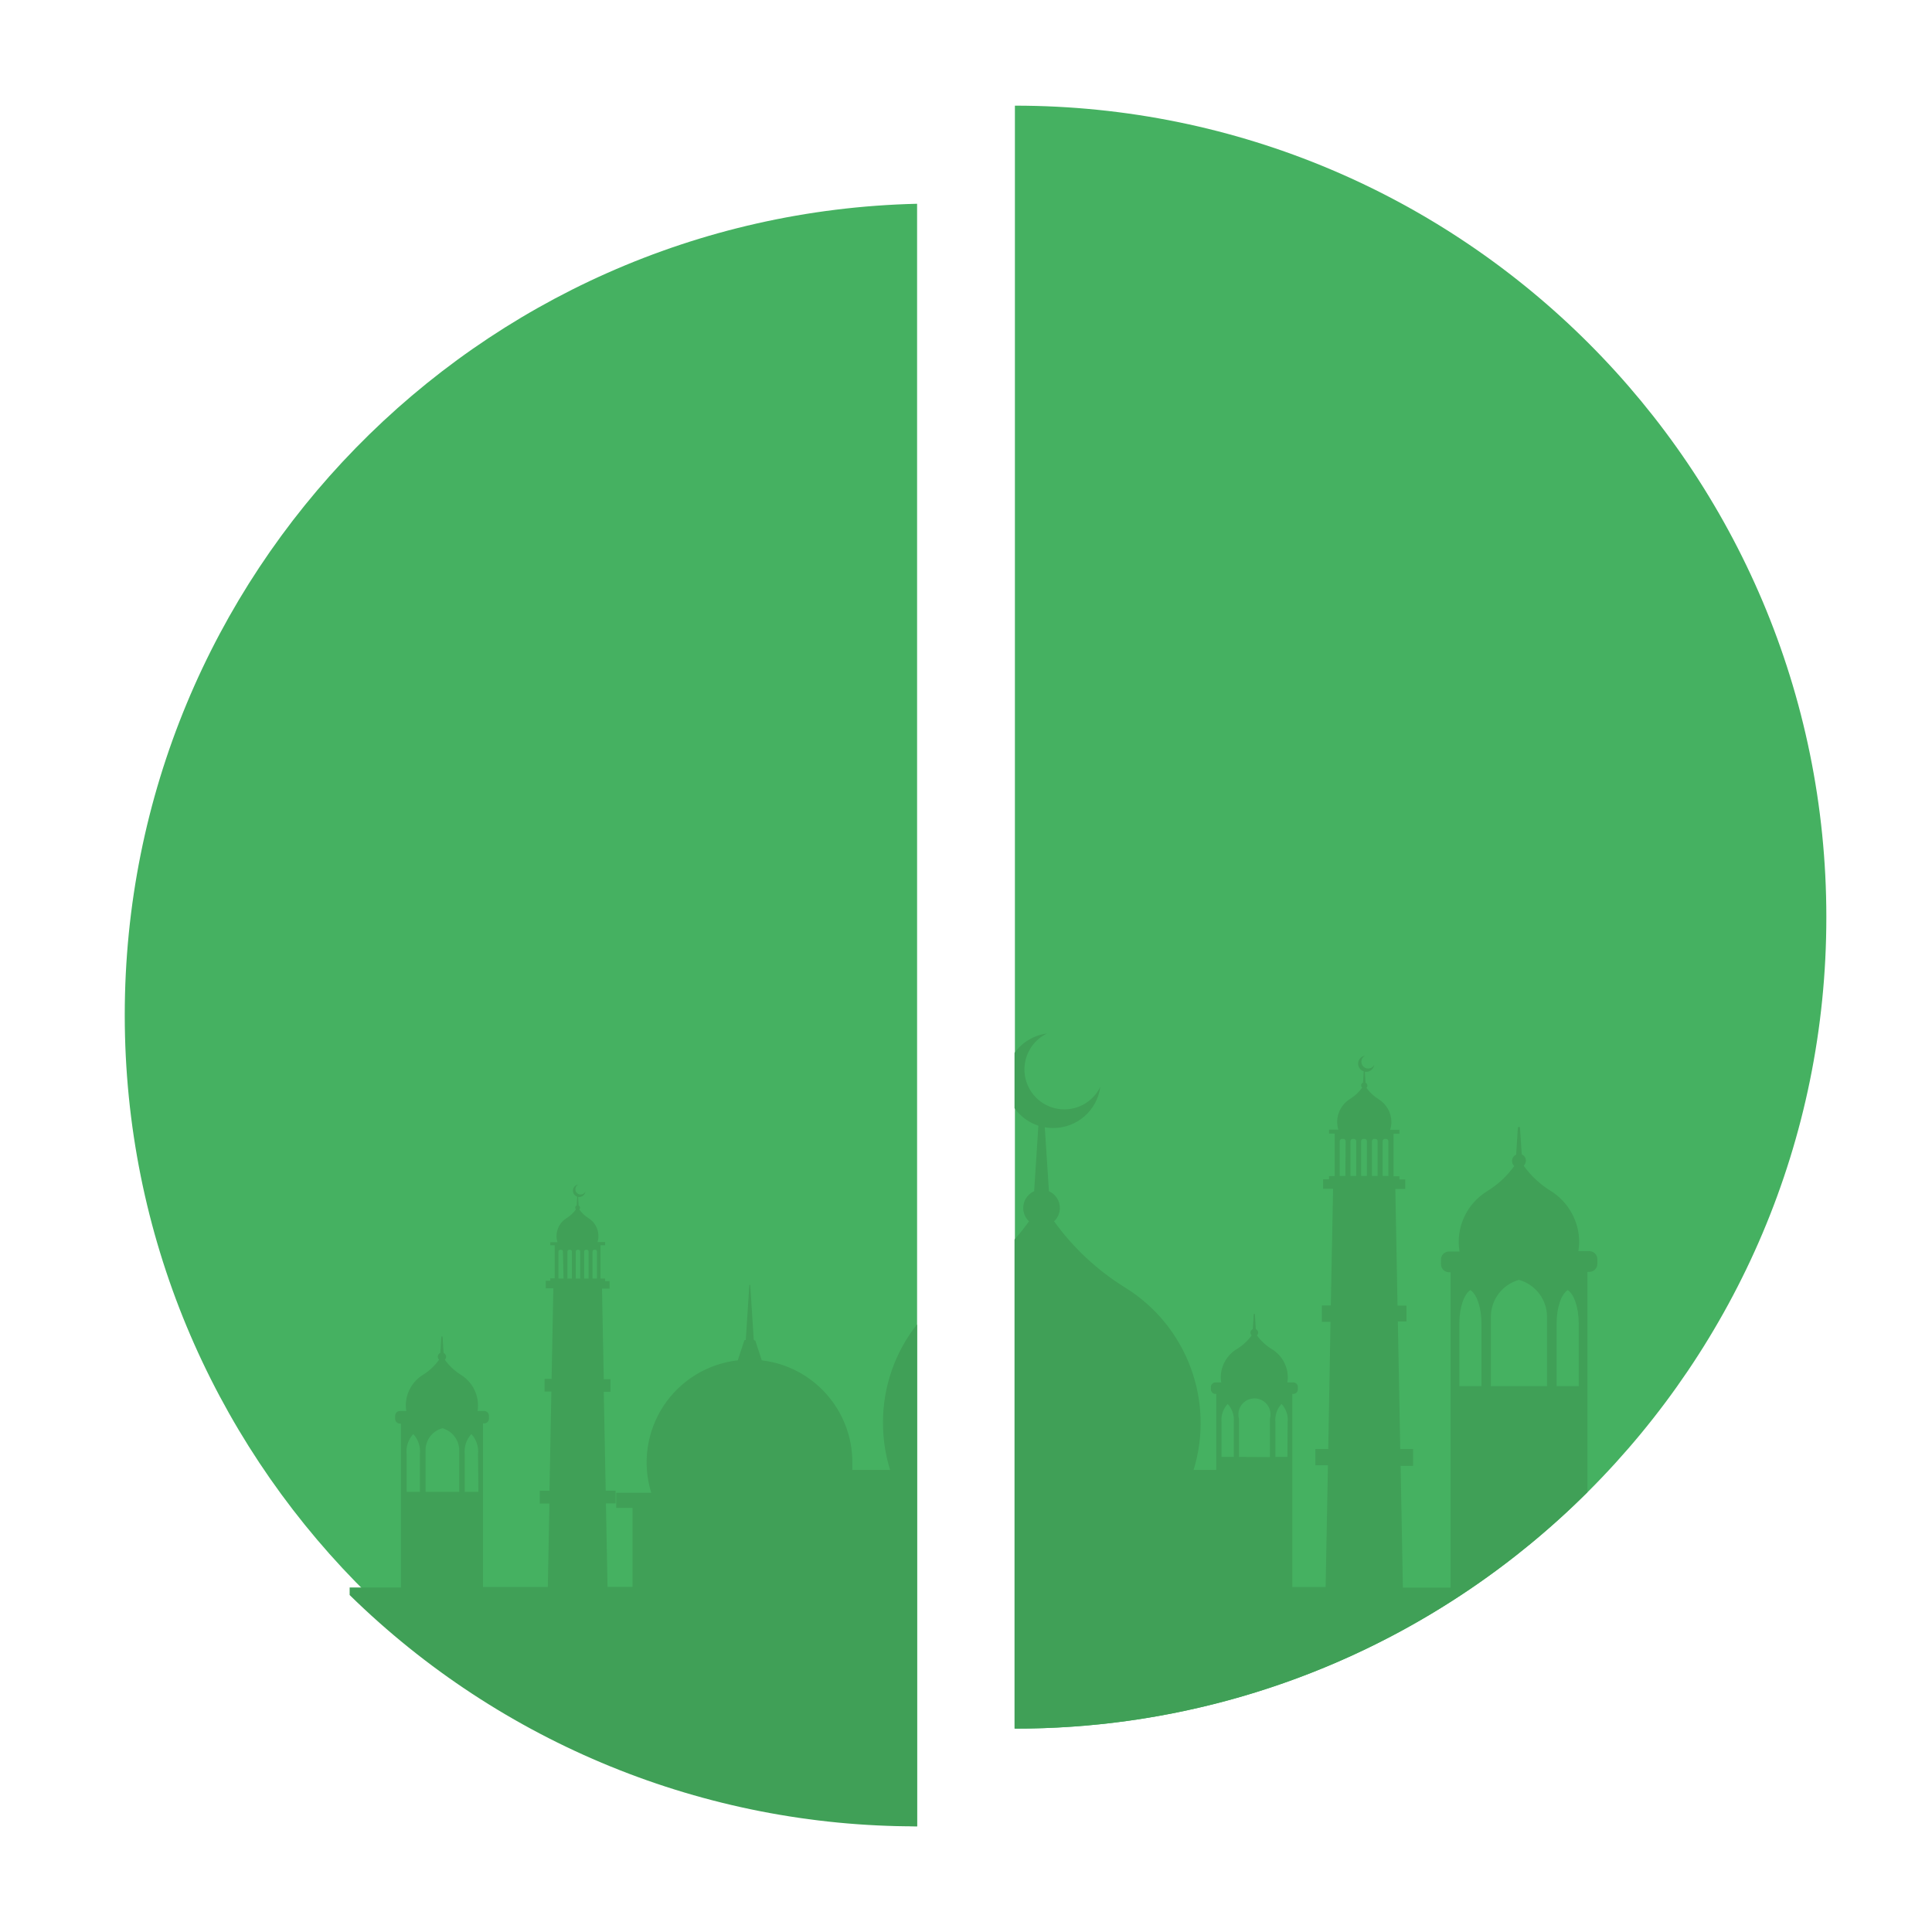
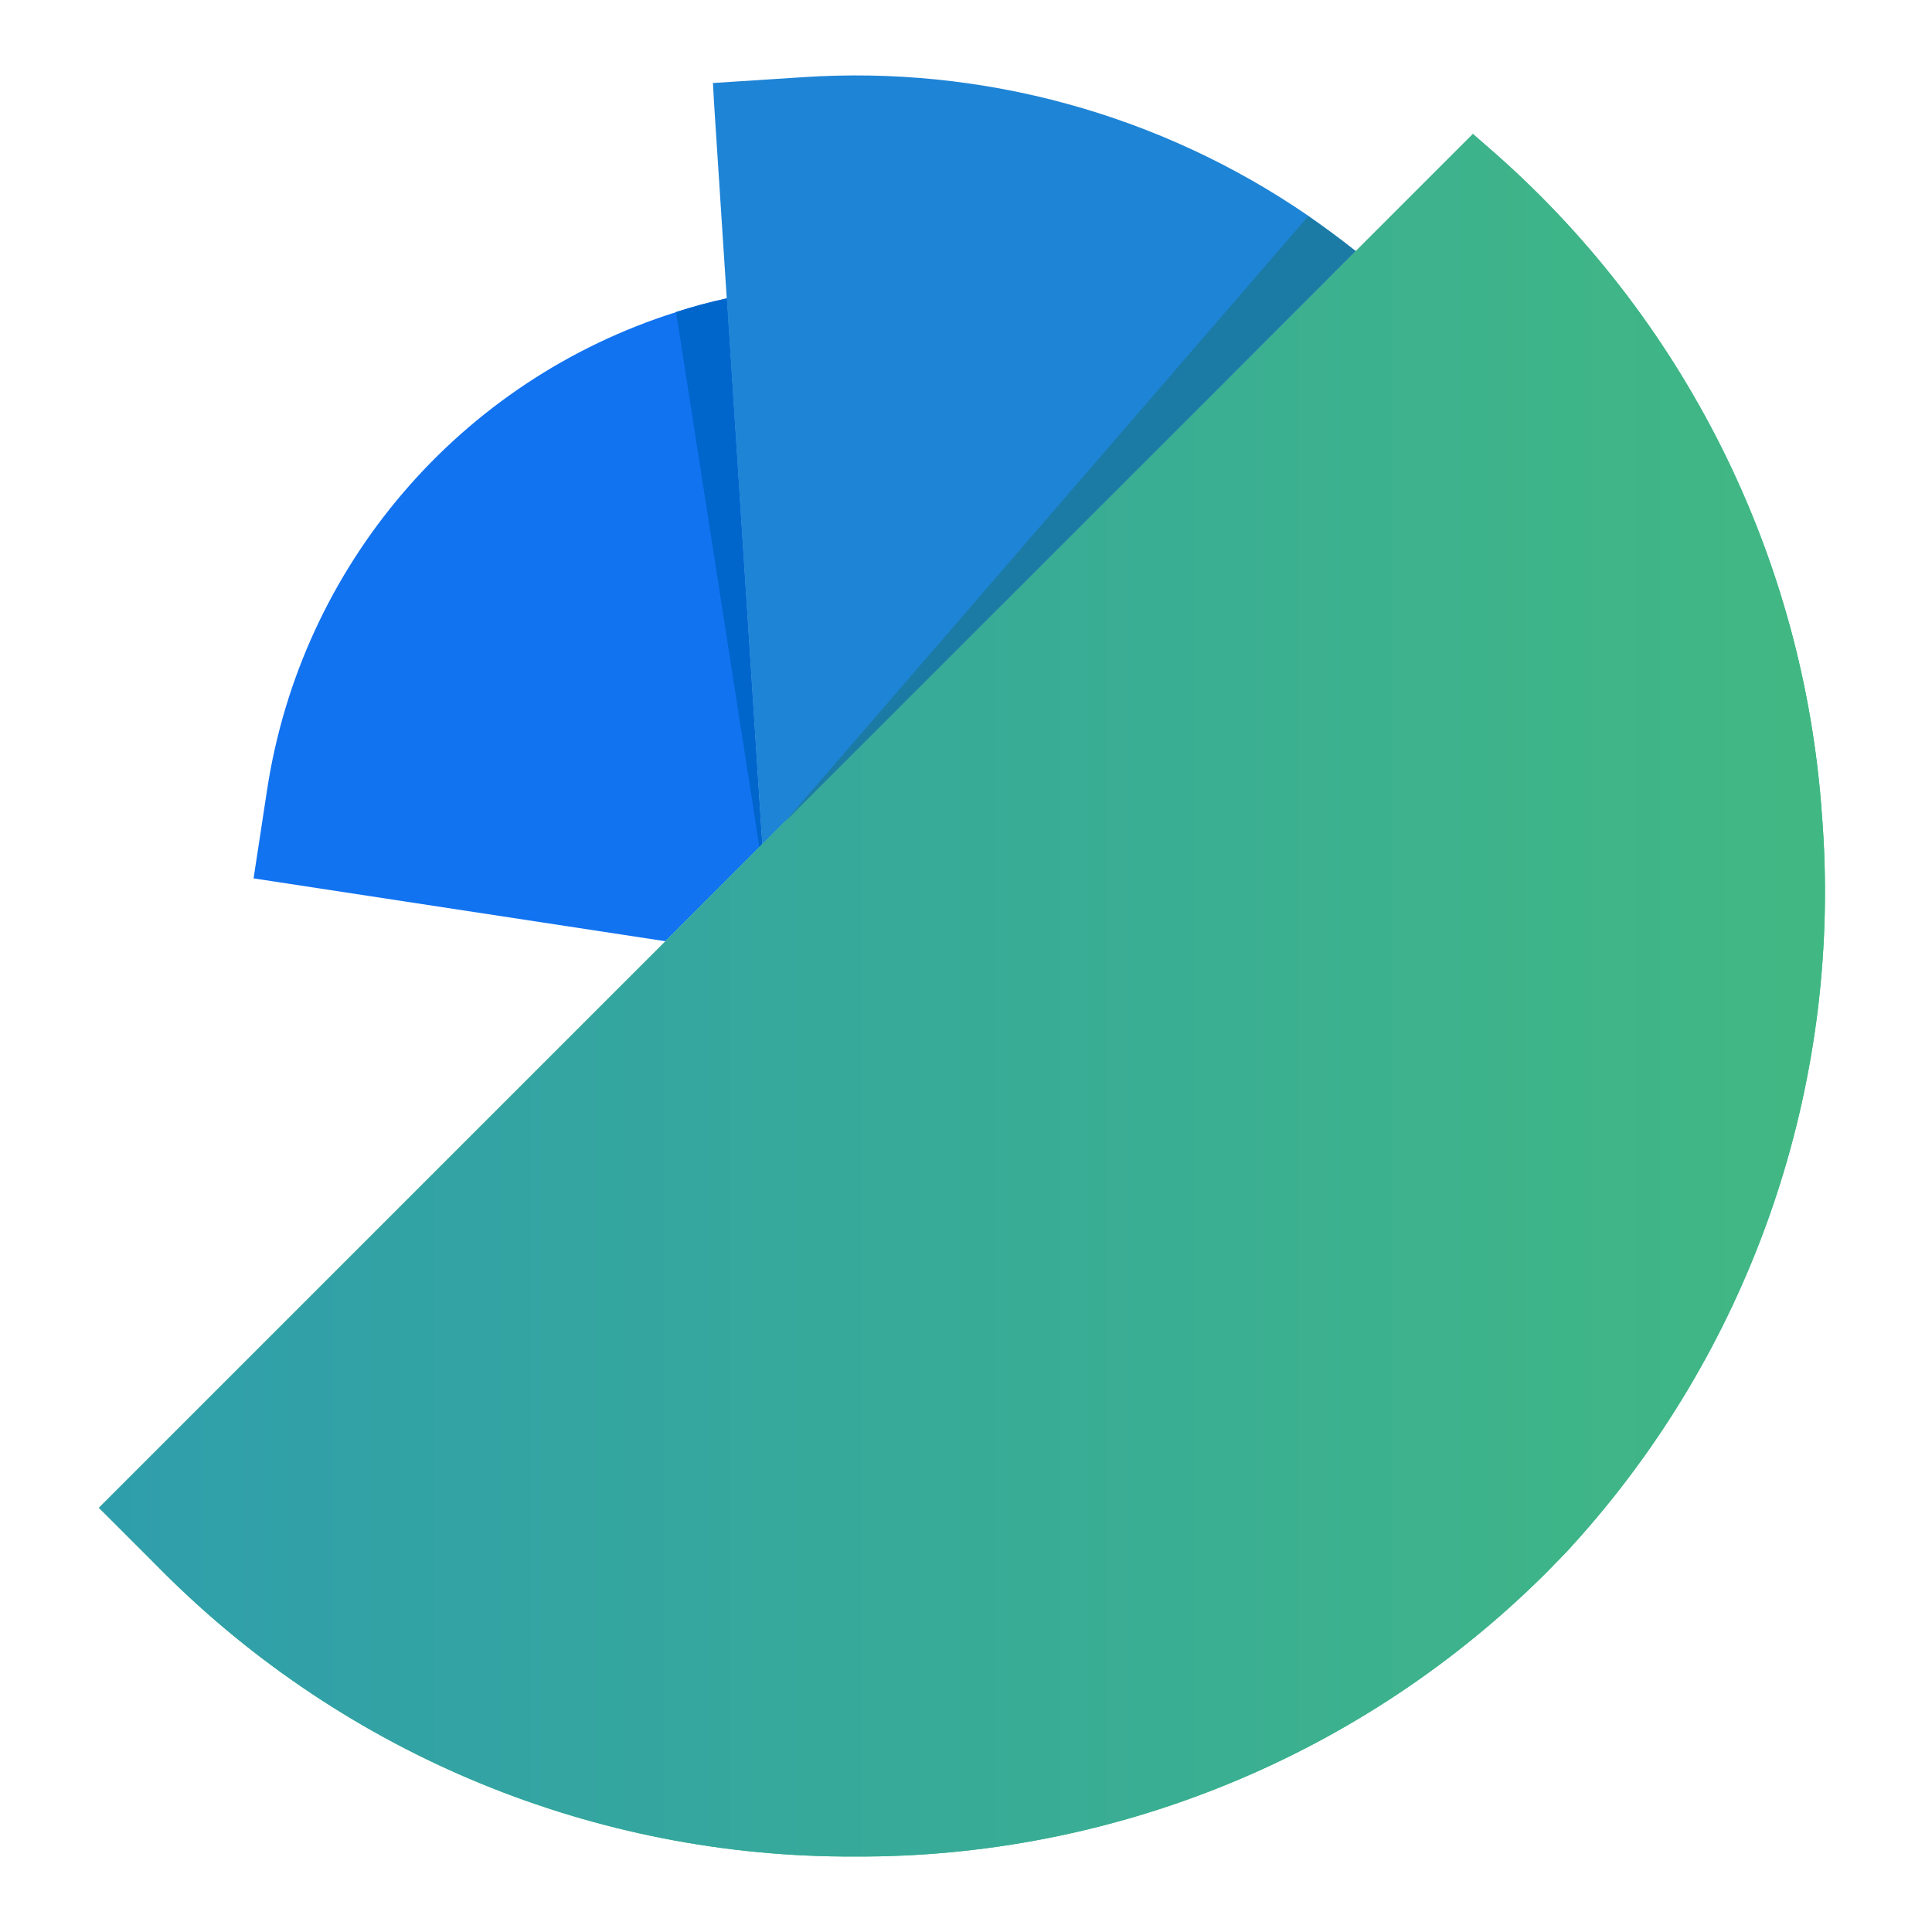
<svg xmlns="http://www.w3.org/2000/svg" id="Layer_1" data-name="Layer 1" viewBox="0 0 256 256">
  <defs>
-     <style>.cls-1{fill:#45b161;}.cls-2{fill:#40a057;}</style>
+     <style>.cls-1{fill:#1273f1;}.cls-2{fill:#1e84d6;}.cls-3{fill:#06c;}.cls-4{fill:#41b883;}.cls-5{fill:url(#linear-gradient);}.cls-6{fill:#1c7ba5;}</style>
+     <linearGradient id="linear-gradient" x1="13.11" y1="131.87" x2="241.79" y2="131.87" gradientUnits="userSpaceOnUse">
+       <stop offset="0" stop-color="#2f9eac" />
+       <stop offset="1" stop-color="#41b883" />
+     </linearGradient>
  </defs>
-   <path class="cls-1" d="M121.52,27V242a107.53,107.53,0,0,1,0-215Z" />
-   <path class="cls-1" d="M242,121.52A107.49,107.49,0,0,1,134.48,229.05V14A107.52,107.52,0,0,1,242,121.52Z" />
-   <path class="cls-2" d="M210.59,165.78h-1.45a6.89,6.89,0,0,0,.11-1.21,8,8,0,0,0-3.79-6.78,12.4,12.4,0,0,1-3.56-3.32,1,1,0,0,0,.29-.67.92.92,0,0,0-.55-.84l-.24-3.62h-.27L200.9,153a.9.9,0,0,0-.55.84.92.92,0,0,0,.29.67,12.44,12.44,0,0,1-3.57,3.32,7.89,7.89,0,0,0-3.68,8H192a1.06,1.06,0,0,0-1.06,1.07v.61a1.06,1.06,0,0,0,1.06,1.07h.21v41.79h-6.32l-.3-16.13h1.65V192h-1.7l-.32-16.9h1.15V173h-1.19l-.29-15.46h1.31v-1.26h-.77v-.42h-.78v-5.63h.78v-.53h-1.23a3.41,3.41,0,0,0,.17-1.06,3.59,3.59,0,0,0-1.71-3,5.46,5.46,0,0,1-1.6-1.5.42.42,0,0,0,.13-.3.42.42,0,0,0-.25-.38l-.09-1.44.19,0a1.08,1.08,0,0,0,1.06-.94.9.9,0,0,1-1.71-.39.88.88,0,0,1,.51-.81,1.07,1.07,0,0,0-.2,2.08l-.09,1.48a.41.41,0,0,0-.25.38.42.42,0,0,0,.13.3,5.49,5.49,0,0,1-1.61,1.5,3.58,3.58,0,0,0-1.7,3,3.73,3.73,0,0,0,.16,1.06H176.1v.53h.75v5.63h-.75v.42h-.78v1.26h1.32l-.3,15.46h-1.19v2.17h1.15L176,192h-1.7v2.16h1.66l-.31,16.13h-4.41V184.7h.14a.59.59,0,0,0,.59-.59v-.34a.59.59,0,0,0-.59-.59h-.8a3.68,3.68,0,0,0,.06-.66,4.39,4.39,0,0,0-2.09-3.74,6.85,6.85,0,0,1-2-1.83.51.51,0,0,0,.16-.37.52.52,0,0,0-.31-.47l-.12-2h-.15l-.13,2a.52.52,0,0,0-.31.47.55.55,0,0,0,.16.37,6.85,6.85,0,0,1-2,1.83,4.39,4.39,0,0,0-2.09,3.74,3.68,3.68,0,0,0,.06.66h-.78a.6.6,0,0,0-.59.59v.34a.6.6,0,0,0,.59.59h.12v10.07h-3a21.13,21.13,0,0,0-9.07-24.16,33,33,0,0,1-9.42-8.78,2.42,2.42,0,0,0,.77-1.76,2.44,2.44,0,0,0-1.45-2.23l-.55-8.47a5.8,5.8,0,0,0,1.11.1,6.3,6.3,0,0,0,6.25-5.47,5.29,5.29,0,1,1-7.06-7.06,6.33,6.33,0,0,0-4.31,2.57v7.33a6.3,6.3,0,0,0,3.16,2.32l-.56,8.68a2.44,2.44,0,0,0-1.45,2.23,2.4,2.4,0,0,0,.77,1.76,29.82,29.82,0,0,1-1.92,2.41v64.81a106.93,106.93,0,0,0,58-16.94,108.05,108.05,0,0,0,17.91-14.38v-29.2h.25a1.07,1.07,0,0,0,1.07-1.07v-.61A1.07,1.07,0,0,0,210.59,165.78Zm-48.73,27.27v-4.58a3.12,3.12,0,0,1,.81-2.44,3.09,3.09,0,0,1,.81,2.44v4.58Zm2.31,0V188a2.13,2.13,0,1,1,4.1,0v5.07Zm6.42,0H169v-4.58a3.09,3.09,0,0,1,.81-2.44,3.09,3.09,0,0,1,.81,2.44Zm7.68-37.23h-.75v-4.61a.29.29,0,0,1,.3-.3H178a.29.29,0,0,1,.3.3Zm1.43,0h-.76v-4.61a.3.3,0,0,1,.3-.3h.15a.3.3,0,0,1,.31.3Zm1.42,0h-.76v-4.61a.3.3,0,0,1,.31-.3h.14a.3.3,0,0,1,.31.3Zm1.42,0h-.75v-4.61a.29.29,0,0,1,.3-.3h.15a.29.29,0,0,1,.3.3Zm1.43,0h-.76v-4.61a.29.29,0,0,1,.3-.3h.15a.3.3,0,0,1,.31.3Zm9.4,27.85v-8.3c0-2.12.62-3.89,1.46-4.43.85.54,1.47,2.31,1.47,4.43v8.3Zm4.18,0v-9.18a5.08,5.08,0,0,1,3.72-4.9,5.09,5.09,0,0,1,3.72,4.9v9.18Zm11.64,0h-2.93v-8.3c0-2.12.62-3.89,1.47-4.43.84.54,1.46,2.31,1.46,4.43ZM117,188.53a21.09,21.09,0,0,0,.94,6.24h-5c0-.33,0-.66,0-1a13.61,13.61,0,0,0-12-13.52l-.86-2.62s-.09,0-.2-.07l-.47-7.26a.06.06,0,0,0-.12,0l-.47,7.26c-.11,0-.19,0-.2.07l-.86,2.62A13.61,13.61,0,0,0,86.29,197.8H81.65v2h2.16v10.47H80.5l-.21-11.06h1.28v-1.69H80.26L80,184.43h.89v-1.68H80l-.23-12h1v-1h-.59v-.33h-.61V165h.61v-.42h-1A2.79,2.79,0,0,0,78,161.43a4.46,4.46,0,0,1-1.24-1.17.33.33,0,0,0,.1-.23.32.32,0,0,0-.19-.29l-.07-1.13.14,0a.83.83,0,0,0,.83-.73.69.69,0,0,1-.63.4.7.7,0,0,1-.7-.7.69.69,0,0,1,.4-.63.83.83,0,0,0-.16,1.61l-.07,1.16a.32.32,0,0,0-.19.29.33.33,0,0,0,.1.23,4.36,4.36,0,0,1-1.25,1.17,2.8,2.8,0,0,0-1.33,2.37,2.76,2.76,0,0,0,.13.82h-.95V165h.58v4.38h-.58v.33h-.6v1h1l-.23,12h-.93v1.68h.9l-.25,13.14H71.52v1.69H72.8l-.21,11.06H64V188.61h.15a.64.64,0,0,0,.64-.64v-.37a.64.64,0,0,0-.64-.64h-.87a4.37,4.37,0,0,0,.06-.72,4.79,4.79,0,0,0-2.27-4.07,7.48,7.48,0,0,1-2.13-2,.57.57,0,0,0,.17-.4.55.55,0,0,0-.33-.5l-.14-2.17h-.16l-.14,2.17a.54.54,0,0,0-.33.5.57.57,0,0,0,.17.4,7.36,7.36,0,0,1-2.13,2,4.78,4.78,0,0,0-2.28,4.07,4.39,4.39,0,0,0,.07.72H53a.64.64,0,0,0-.64.64V188a.64.64,0,0,0,.64.64h.13v21.71h-6.8v1A107.17,107.17,0,0,0,121.52,242V175.48A20.87,20.87,0,0,0,117,188.53Zm-63.12,9.15v-5a3.39,3.39,0,0,1,.88-2.66,3.39,3.39,0,0,1,.88,2.66v5Zm2.51,0v-5.5a3,3,0,0,1,2.23-2.93,3.05,3.05,0,0,1,2.23,2.93v5.5Zm7,0H61.58v-5a3.39,3.39,0,0,1,.88-2.66,3.39,3.39,0,0,1,.88,2.66Zm11.28-28.26H74v-3.59a.23.23,0,0,1,.24-.23h.11a.23.23,0,0,1,.24.23Zm1.11,0h-.59v-3.59a.23.23,0,0,1,.23-.23h.12a.23.23,0,0,1,.24.23Zm1.1,0h-.59v-3.59a.23.23,0,0,1,.24-.23h.12a.23.23,0,0,1,.23.23Zm1.11,0h-.59v-3.59a.23.23,0,0,1,.24-.23h.11a.23.23,0,0,1,.24.23Zm1.11,0h-.59v-3.59a.23.23,0,0,1,.23-.23h.12a.23.23,0,0,1,.24.23Z" />
+   <path class="cls-1" d="M101,111.86l-.38.39L88.18,124.72,33.6,116.39l1.8-11.79A78.83,78.83,0,0,1,89.61,41.35q3.31-1.07,6.72-1.81Z" />
+   <path class="cls-2" d="M179.63,33.27,159.92,53,104,108.9l-3,3-4.7-72.32-1.69-26L94.47,11l11.91-.77a105.86,105.86,0,0,1,67,18.38Q176.55,30.83,179.63,33.27Z" />
+   <path class="cls-3" d="M101,111.86l-.38.39-10.74-69-.3-1.91q3.31-1.07,6.72-1.81Z" />
+   <path class="cls-4" d="M210.47,202.39c-.7.81-1.42,1.62-2.14,2.41-.36.41-.73.81-1.12,1.21q-1.07,1.11-2.16,2.22A128.86,128.86,0,0,1,113.29,246a128.84,128.84,0,0,1-91.75-37.77l-1.77-1.78-6.66-6.66,75.07-75.07L101,111.86l3-3L159.92,53l19.71-19.71,15.54-15.54,1.89,1.65a128.82,128.82,0,0,1,44.37,88.75A128.81,128.81,0,0,1,210.47,202.39Z" />
+   <path class="cls-5" d="M210.47,202.39c-.7.81-1.42,1.62-2.14,2.41-.36.41-.73.81-1.12,1.21q-1.07,1.11-2.16,2.22A128.86,128.86,0,0,1,113.29,246a128.84,128.84,0,0,1-91.75-37.77l-1.77-1.78-6.66-6.66,75.07-75.07L101,111.86l3-3L159.92,53l19.71-19.71,15.54-15.54,1.89,1.65a128.82,128.82,0,0,1,44.37,88.75A128.81,128.81,0,0,1,210.47,202.39Z" />
+   <path class="cls-6" d="M179.63,33.27,159.92,53,104,108.9l50.12-58,18.22-21.09,1-1.15Q176.55,30.83,179.63,33.27Z" />
</svg>
